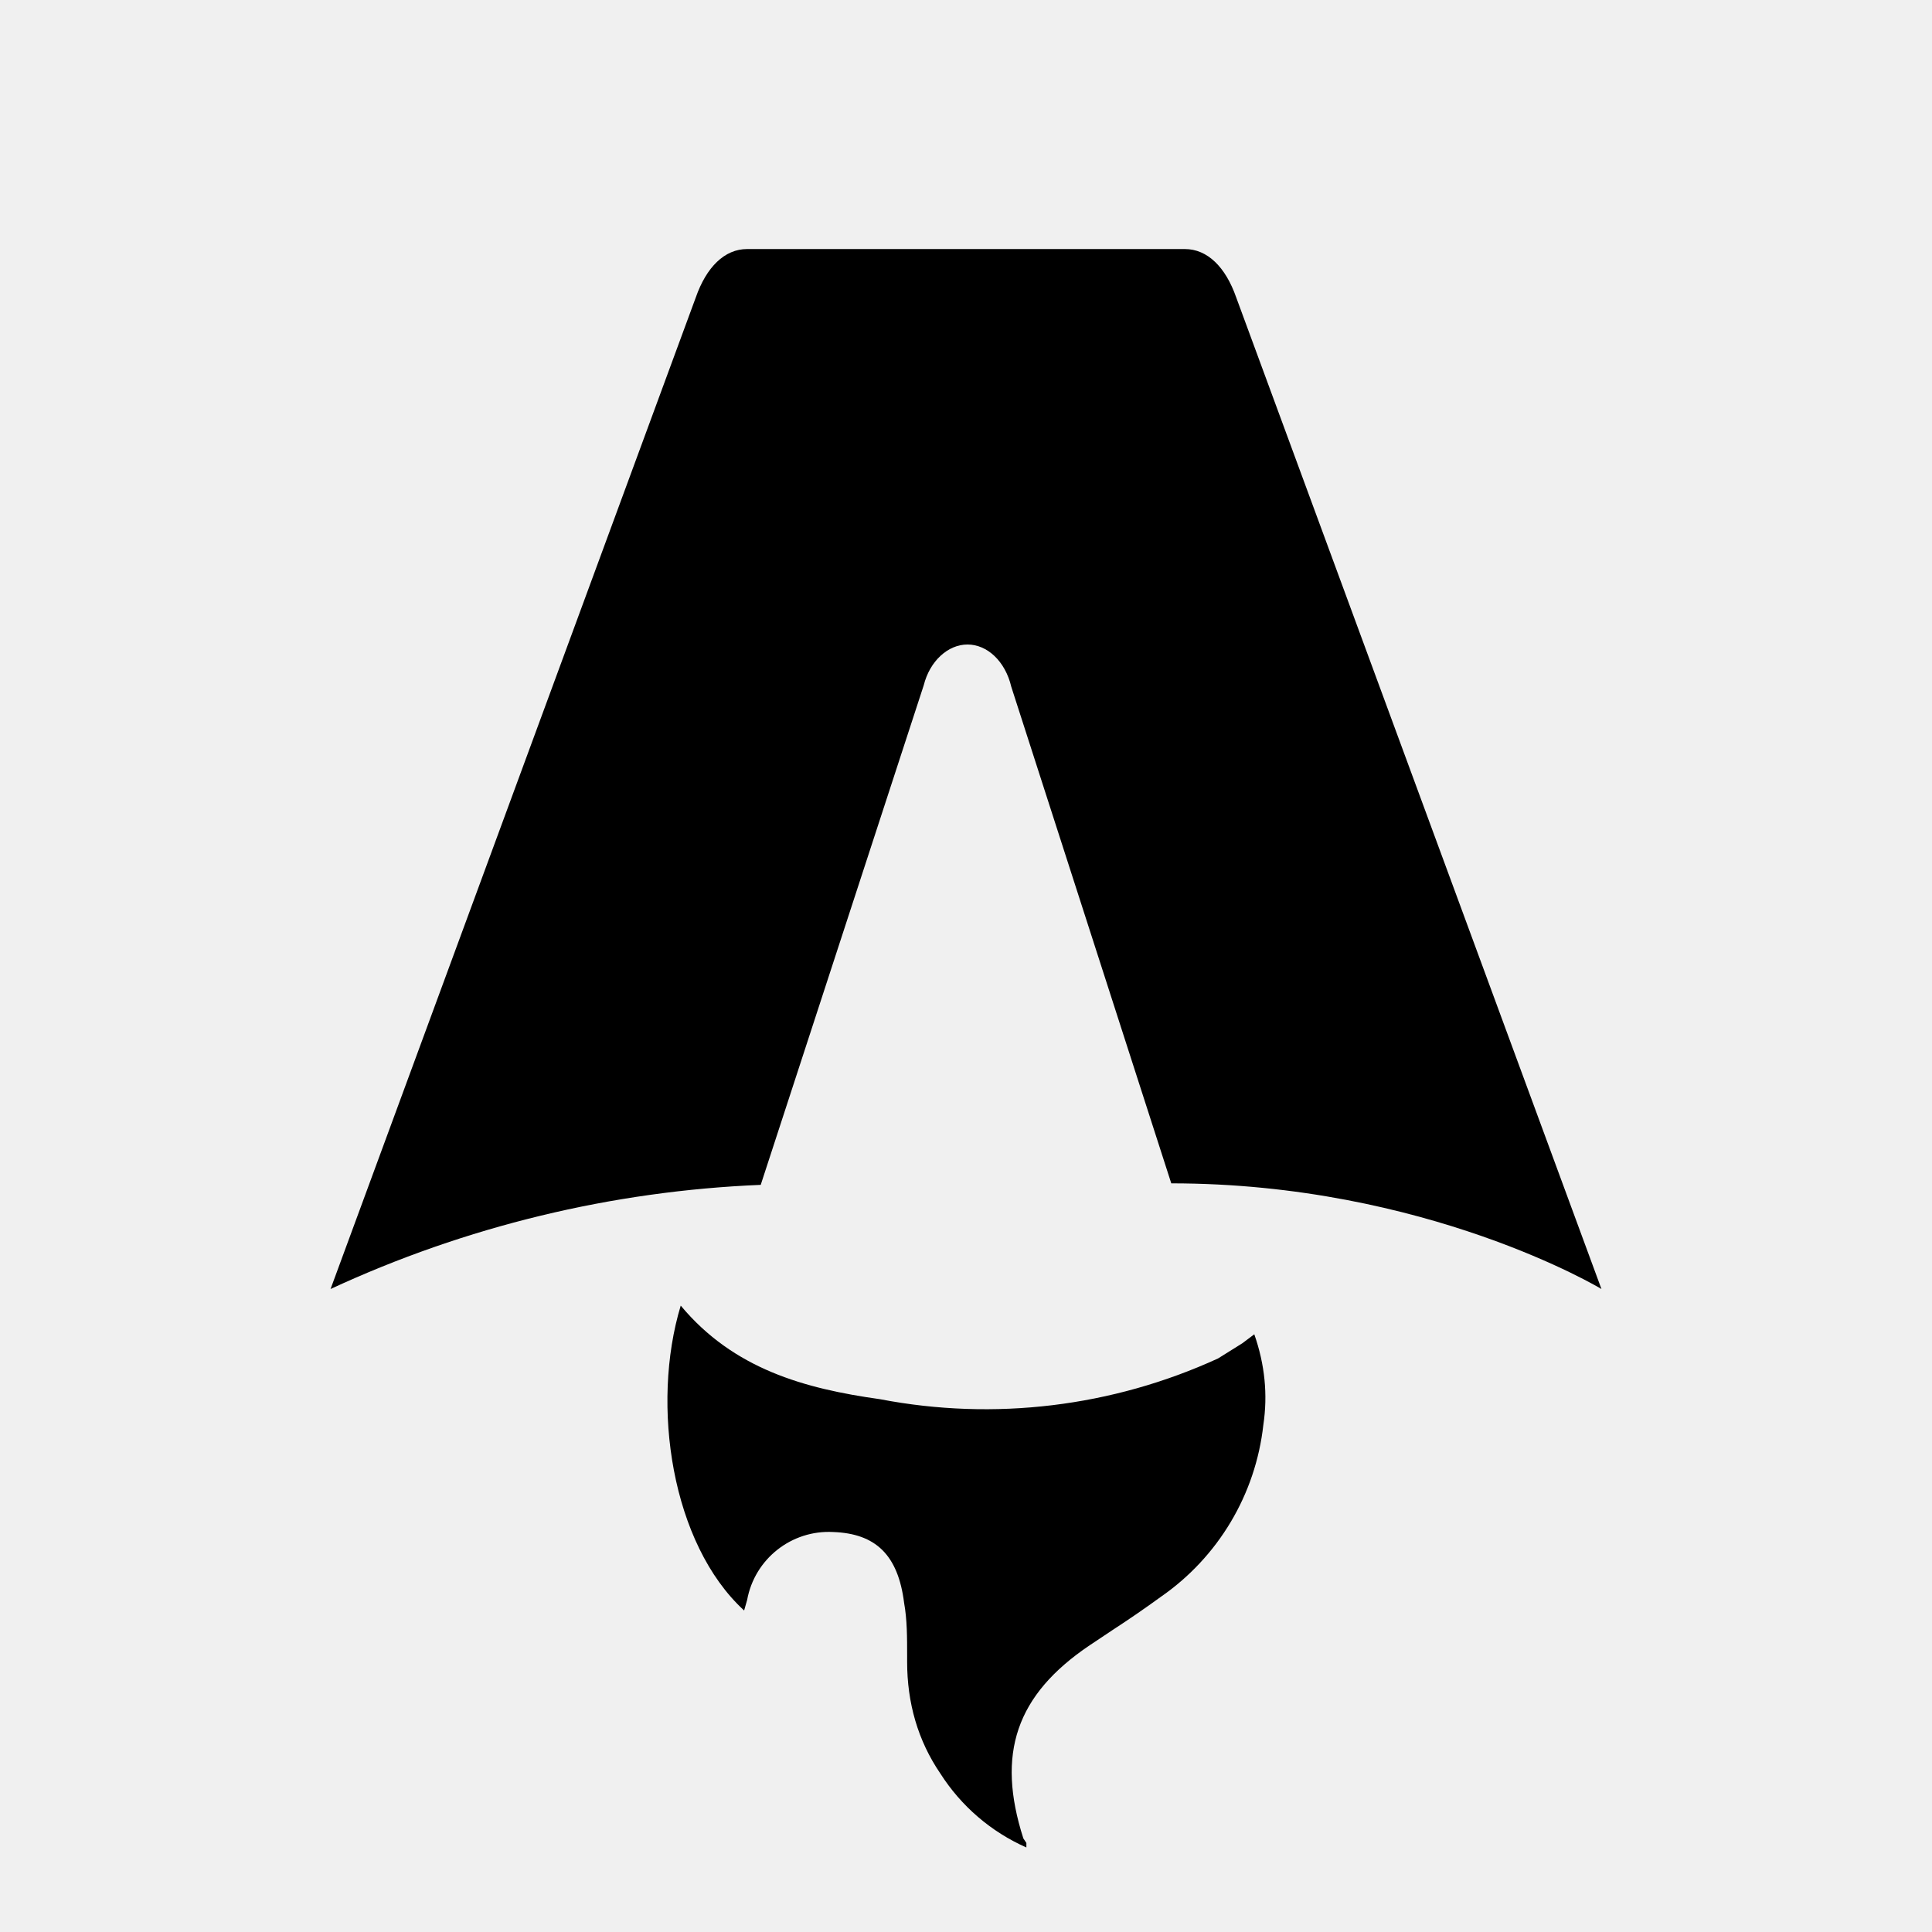
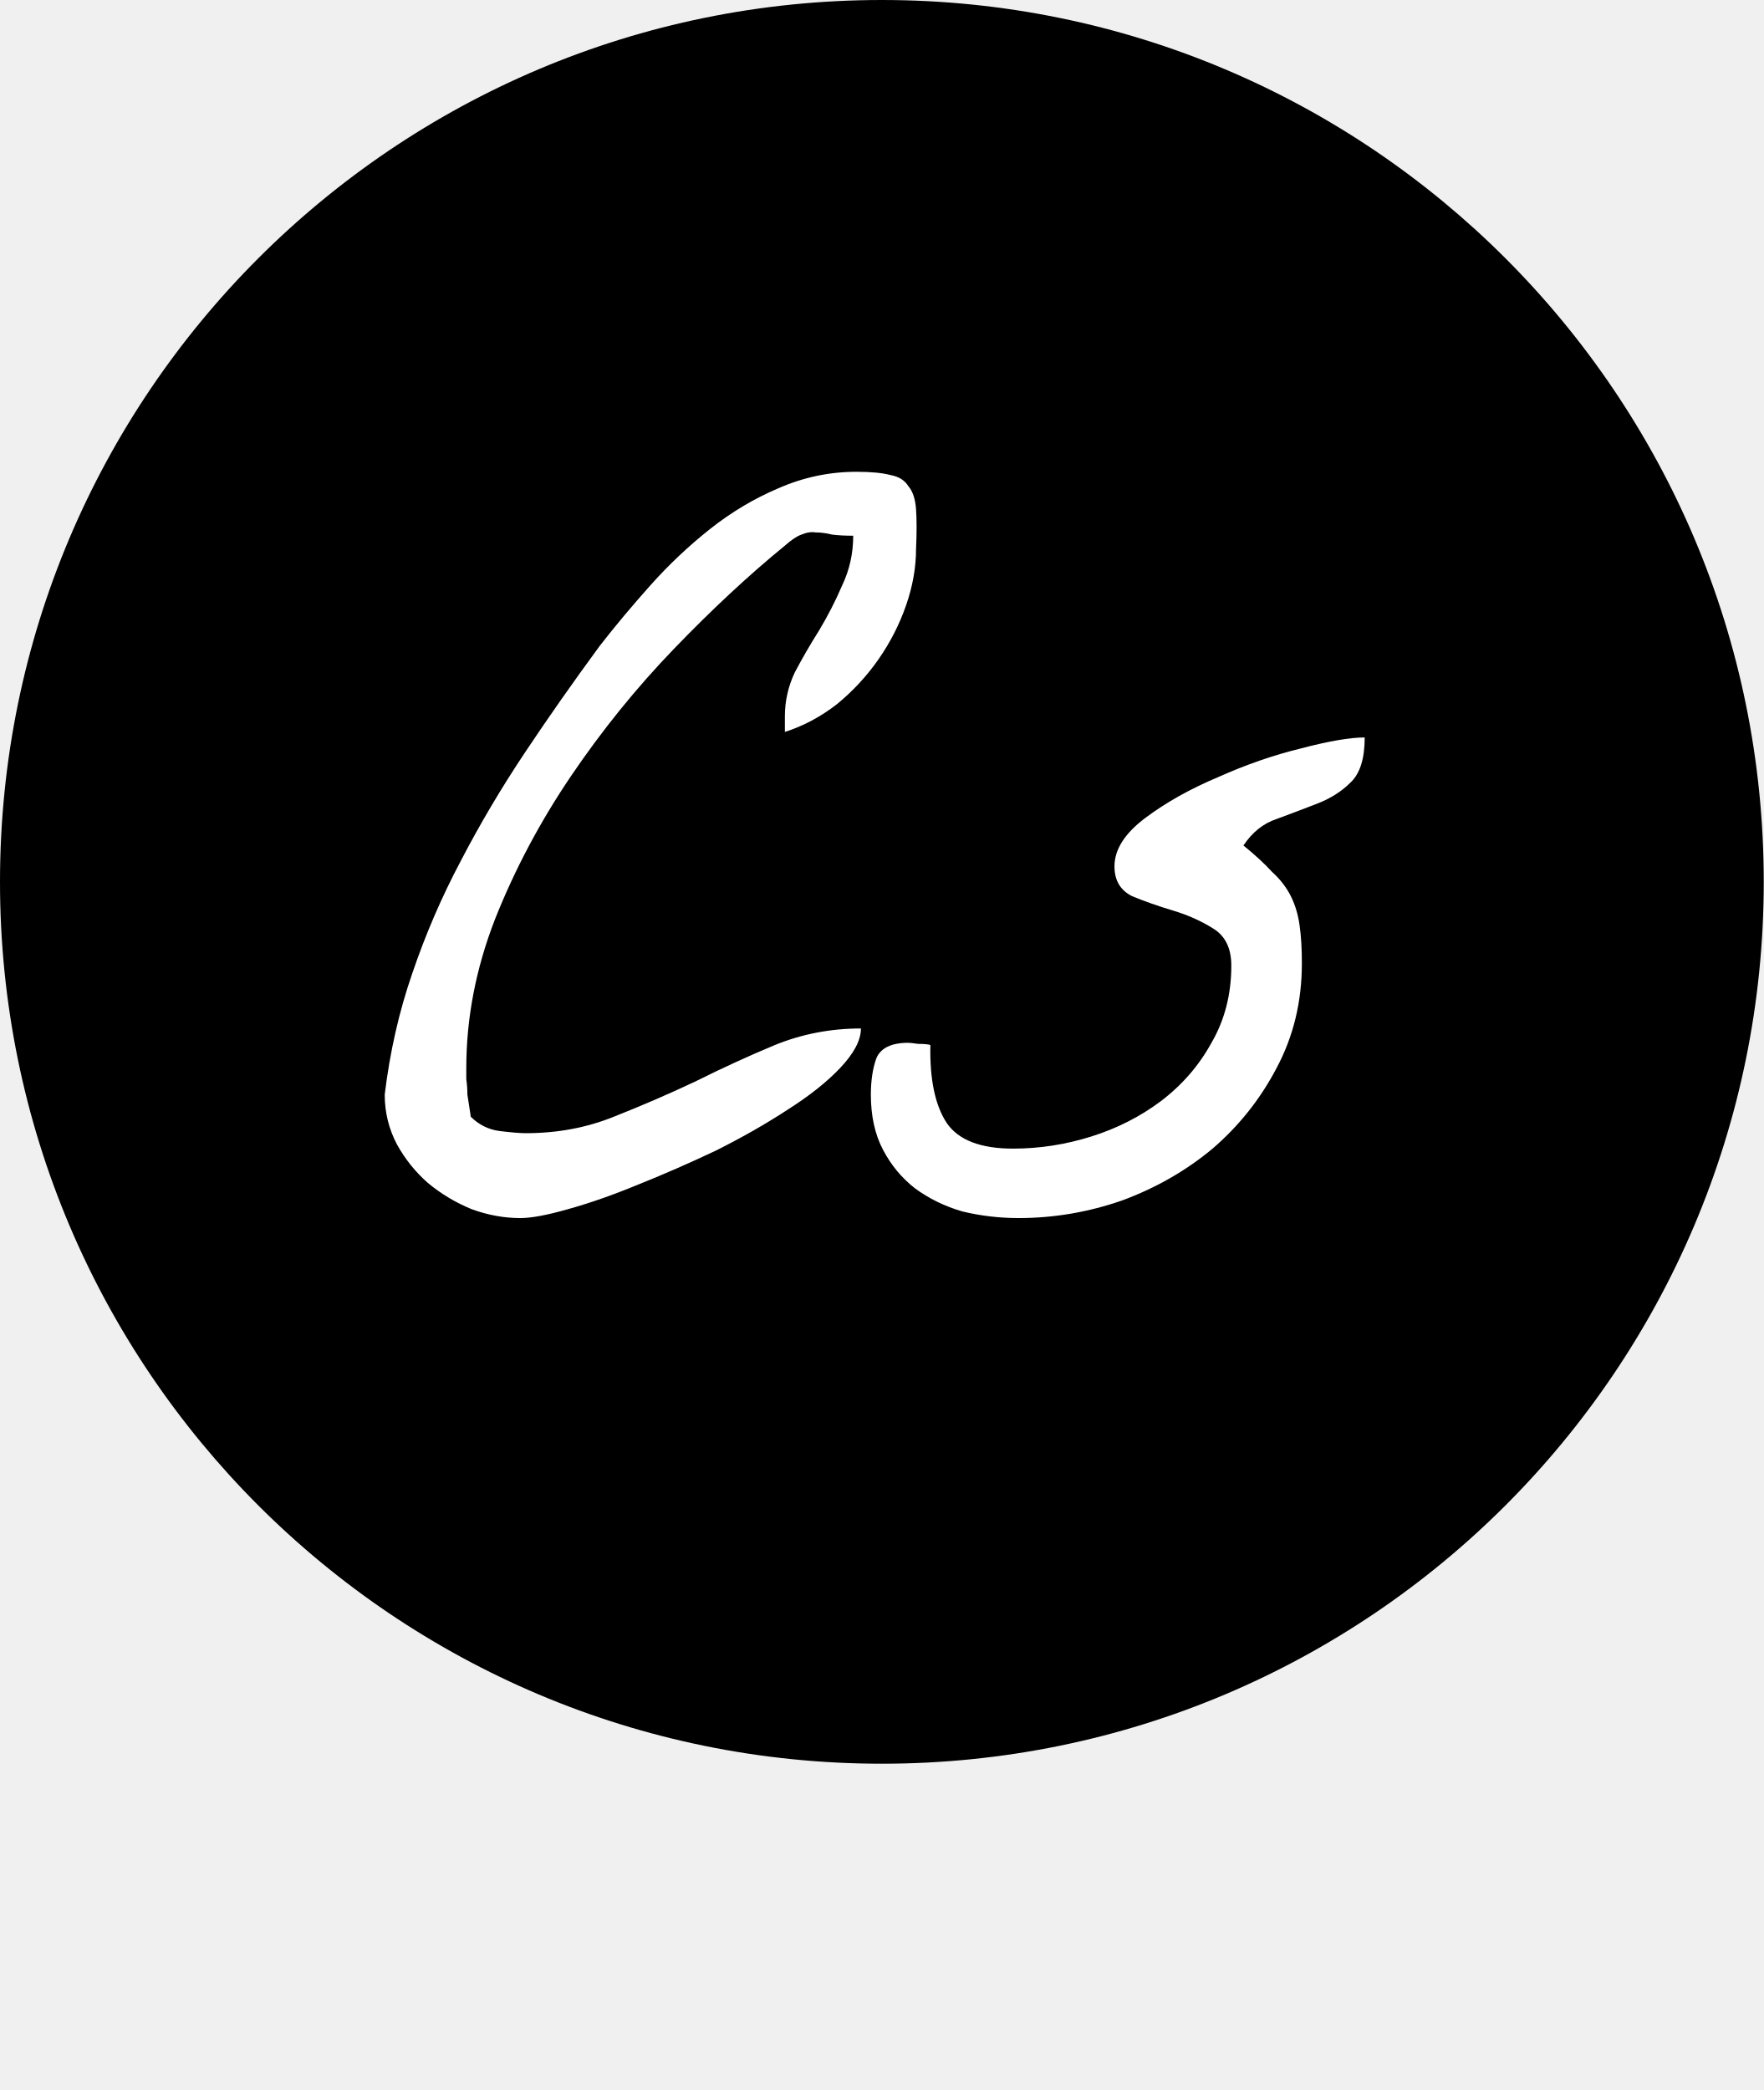
- <svg xmlns="http://www.w3.org/2000/svg" fill="none" viewBox="0 0 128 128">
-   <path d="M50.4 78.5a75.1 75.1 0 0 0-28.5 6.9l24.2-65.7c.7-2 1.9-3.2 3.4-3.2h29c1.5 0 2.7 1.2 3.4 3.2l24.2 65.7s-11.6-7-28.5-7L67 45.5c-.4-1.7-1.6-2.8-2.9-2.8-1.3 0-2.5 1.1-2.9 2.7L50.4 78.5Zm-1.1 28.2Zm-4.2-20.2c-2 6.6-.6 15.8 4.2 20.2a17.5 17.5 0 0 1 .2-.7 5.5 5.5 0 0 1 5.7-4.5c2.8.1 4.3 1.5 4.7 4.7.2 1.1.2 2.3.2 3.5v.4c0 2.7.7 5.2 2.2 7.4a13 13 0 0 0 5.7 4.9v-.3l-.2-.3c-1.8-5.6-.5-9.5 4.4-12.8l1.5-1a73 73 0 0 0 3.2-2.2 16 16 0 0 0 6.8-11.4c.3-2 .1-4-.6-6l-.8.6-1.6 1a37 37 0 0 1-22.4 2.7c-5-.7-9.7-2-13.2-6.2Z" />
-   <style>
-         path { fill: #000; }
-         @media (prefers-color-scheme: dark) {
-             path { fill: #FFF; }
-         }
-     </style>
+ <svg xmlns="http://www.w3.org/2000/svg" width="200" height="237" viewBox="0 0 200 237" fill="none">
+   <circle cx="100" cy="100" r="100" fill="black" />
+   <path d="M43.625 124.125C44.208 119.292 45.25 114.708 46.75 110.375C48.25 105.958 50.083 101.708 52.25 97.625C54.417 93.458 56.833 89.375 59.5 85.375C62.167 81.375 65 77.333 68 73.25C69.75 71 71.667 68.708 73.75 66.375C75.833 64.042 78.083 61.917 80.5 60C82.917 58.083 85.5 56.542 88.25 55.375C91.083 54.125 94.042 53.5 97.125 53.5C98.792 53.5 100.083 53.625 101 53.875C101.917 54.042 102.583 54.458 103 55.125C103.5 55.708 103.792 56.583 103.875 57.75C103.958 58.917 103.958 60.417 103.875 62.25C103.875 64.333 103.5 66.458 102.75 68.625C102 70.792 100.958 72.833 99.625 74.75C98.292 76.667 96.708 78.375 94.875 79.875C93.042 81.292 91.083 82.333 89 83V81.25C89 79.5 89.375 77.833 90.125 76.25C90.958 74.667 91.875 73.083 92.875 71.5C93.875 69.833 94.75 68.125 95.5 66.375C96.333 64.625 96.75 62.75 96.75 60.75C95.833 60.75 95.042 60.708 94.375 60.625C93.708 60.458 93.083 60.375 92.5 60.375C92 60.292 91.458 60.375 90.875 60.625C90.375 60.792 89.75 61.208 89 61.875C84.917 65.208 80.708 69.125 76.375 73.625C72.125 78.042 68.25 82.833 64.75 88C61.25 93.167 58.375 98.583 56.125 104.25C53.958 109.833 52.875 115.458 52.875 121.125C52.875 121.375 52.875 121.792 52.875 122.375C52.958 122.958 53 123.542 53 124.125C53.083 124.708 53.167 125.25 53.25 125.75C53.333 126.25 53.375 126.542 53.375 126.625C54.292 127.542 55.375 128.083 56.625 128.25C57.958 128.417 58.958 128.5 59.625 128.5C63.208 128.5 66.542 127.875 69.625 126.625C72.792 125.375 75.875 124.042 78.875 122.625C81.875 121.125 84.875 119.75 87.875 118.5C90.958 117.25 94.208 116.625 97.625 116.625C97.625 117.958 96.833 119.458 95.25 121.125C93.75 122.708 91.75 124.292 89.25 125.875C86.833 127.458 84.125 129 81.125 130.5C78.125 131.917 75.167 133.208 72.25 134.375C69.417 135.542 66.792 136.458 64.375 137.125C62.042 137.792 60.25 138.125 59 138.125C57.167 138.125 55.333 137.792 53.5 137.125C51.667 136.375 50 135.375 48.5 134.125C47.083 132.875 45.917 131.417 45 129.75C44.083 128 43.625 126.125 43.625 124.125ZM98.75 124.125C98.75 122.542 98.958 121.167 99.375 120C99.875 118.833 101.083 118.25 103 118.25C103.167 118.25 103.542 118.292 104.125 118.375C104.792 118.375 105.25 118.417 105.5 118.5C105.417 122.417 106.042 125.375 107.375 127.375C108.708 129.292 111.208 130.25 114.875 130.25C117.875 130.25 120.833 129.792 123.75 128.875C126.667 127.958 129.292 126.625 131.625 124.875C134.042 123.042 135.958 120.833 137.375 118.25C138.875 115.667 139.625 112.75 139.625 109.5C139.625 107.5 138.917 106.083 137.5 105.25C136.167 104.417 134.667 103.75 133 103.25C131.333 102.75 129.792 102.208 128.375 101.625C127.042 100.958 126.375 99.833 126.375 98.25C126.375 96.333 127.542 94.5 129.875 92.75C132.208 91 134.958 89.458 138.125 88.125C141.292 86.708 144.417 85.625 147.5 84.875C150.667 84.042 153.083 83.625 154.75 83.625C154.75 86.042 154.208 87.75 153.125 88.75C152.125 89.75 150.875 90.542 149.375 91.125C147.875 91.708 146.333 92.292 144.75 92.875C143.25 93.375 142 94.375 141 95.875C142.333 96.958 143.417 97.958 144.25 98.875C145.167 99.708 145.875 100.625 146.375 101.625C146.875 102.625 147.208 103.75 147.375 105C147.542 106.167 147.625 107.583 147.625 109.25C147.625 113.583 146.667 117.542 144.75 121.125C142.917 124.625 140.5 127.667 137.5 130.25C134.5 132.75 131.083 134.708 127.25 136.125C123.417 137.458 119.5 138.125 115.5 138.125C113.333 138.125 111.208 137.875 109.125 137.375C107.125 136.792 105.333 135.917 103.75 134.75C102.25 133.583 101.042 132.125 100.125 130.375C99.208 128.625 98.75 126.542 98.75 124.125Z" fill="white" />
</svg>
